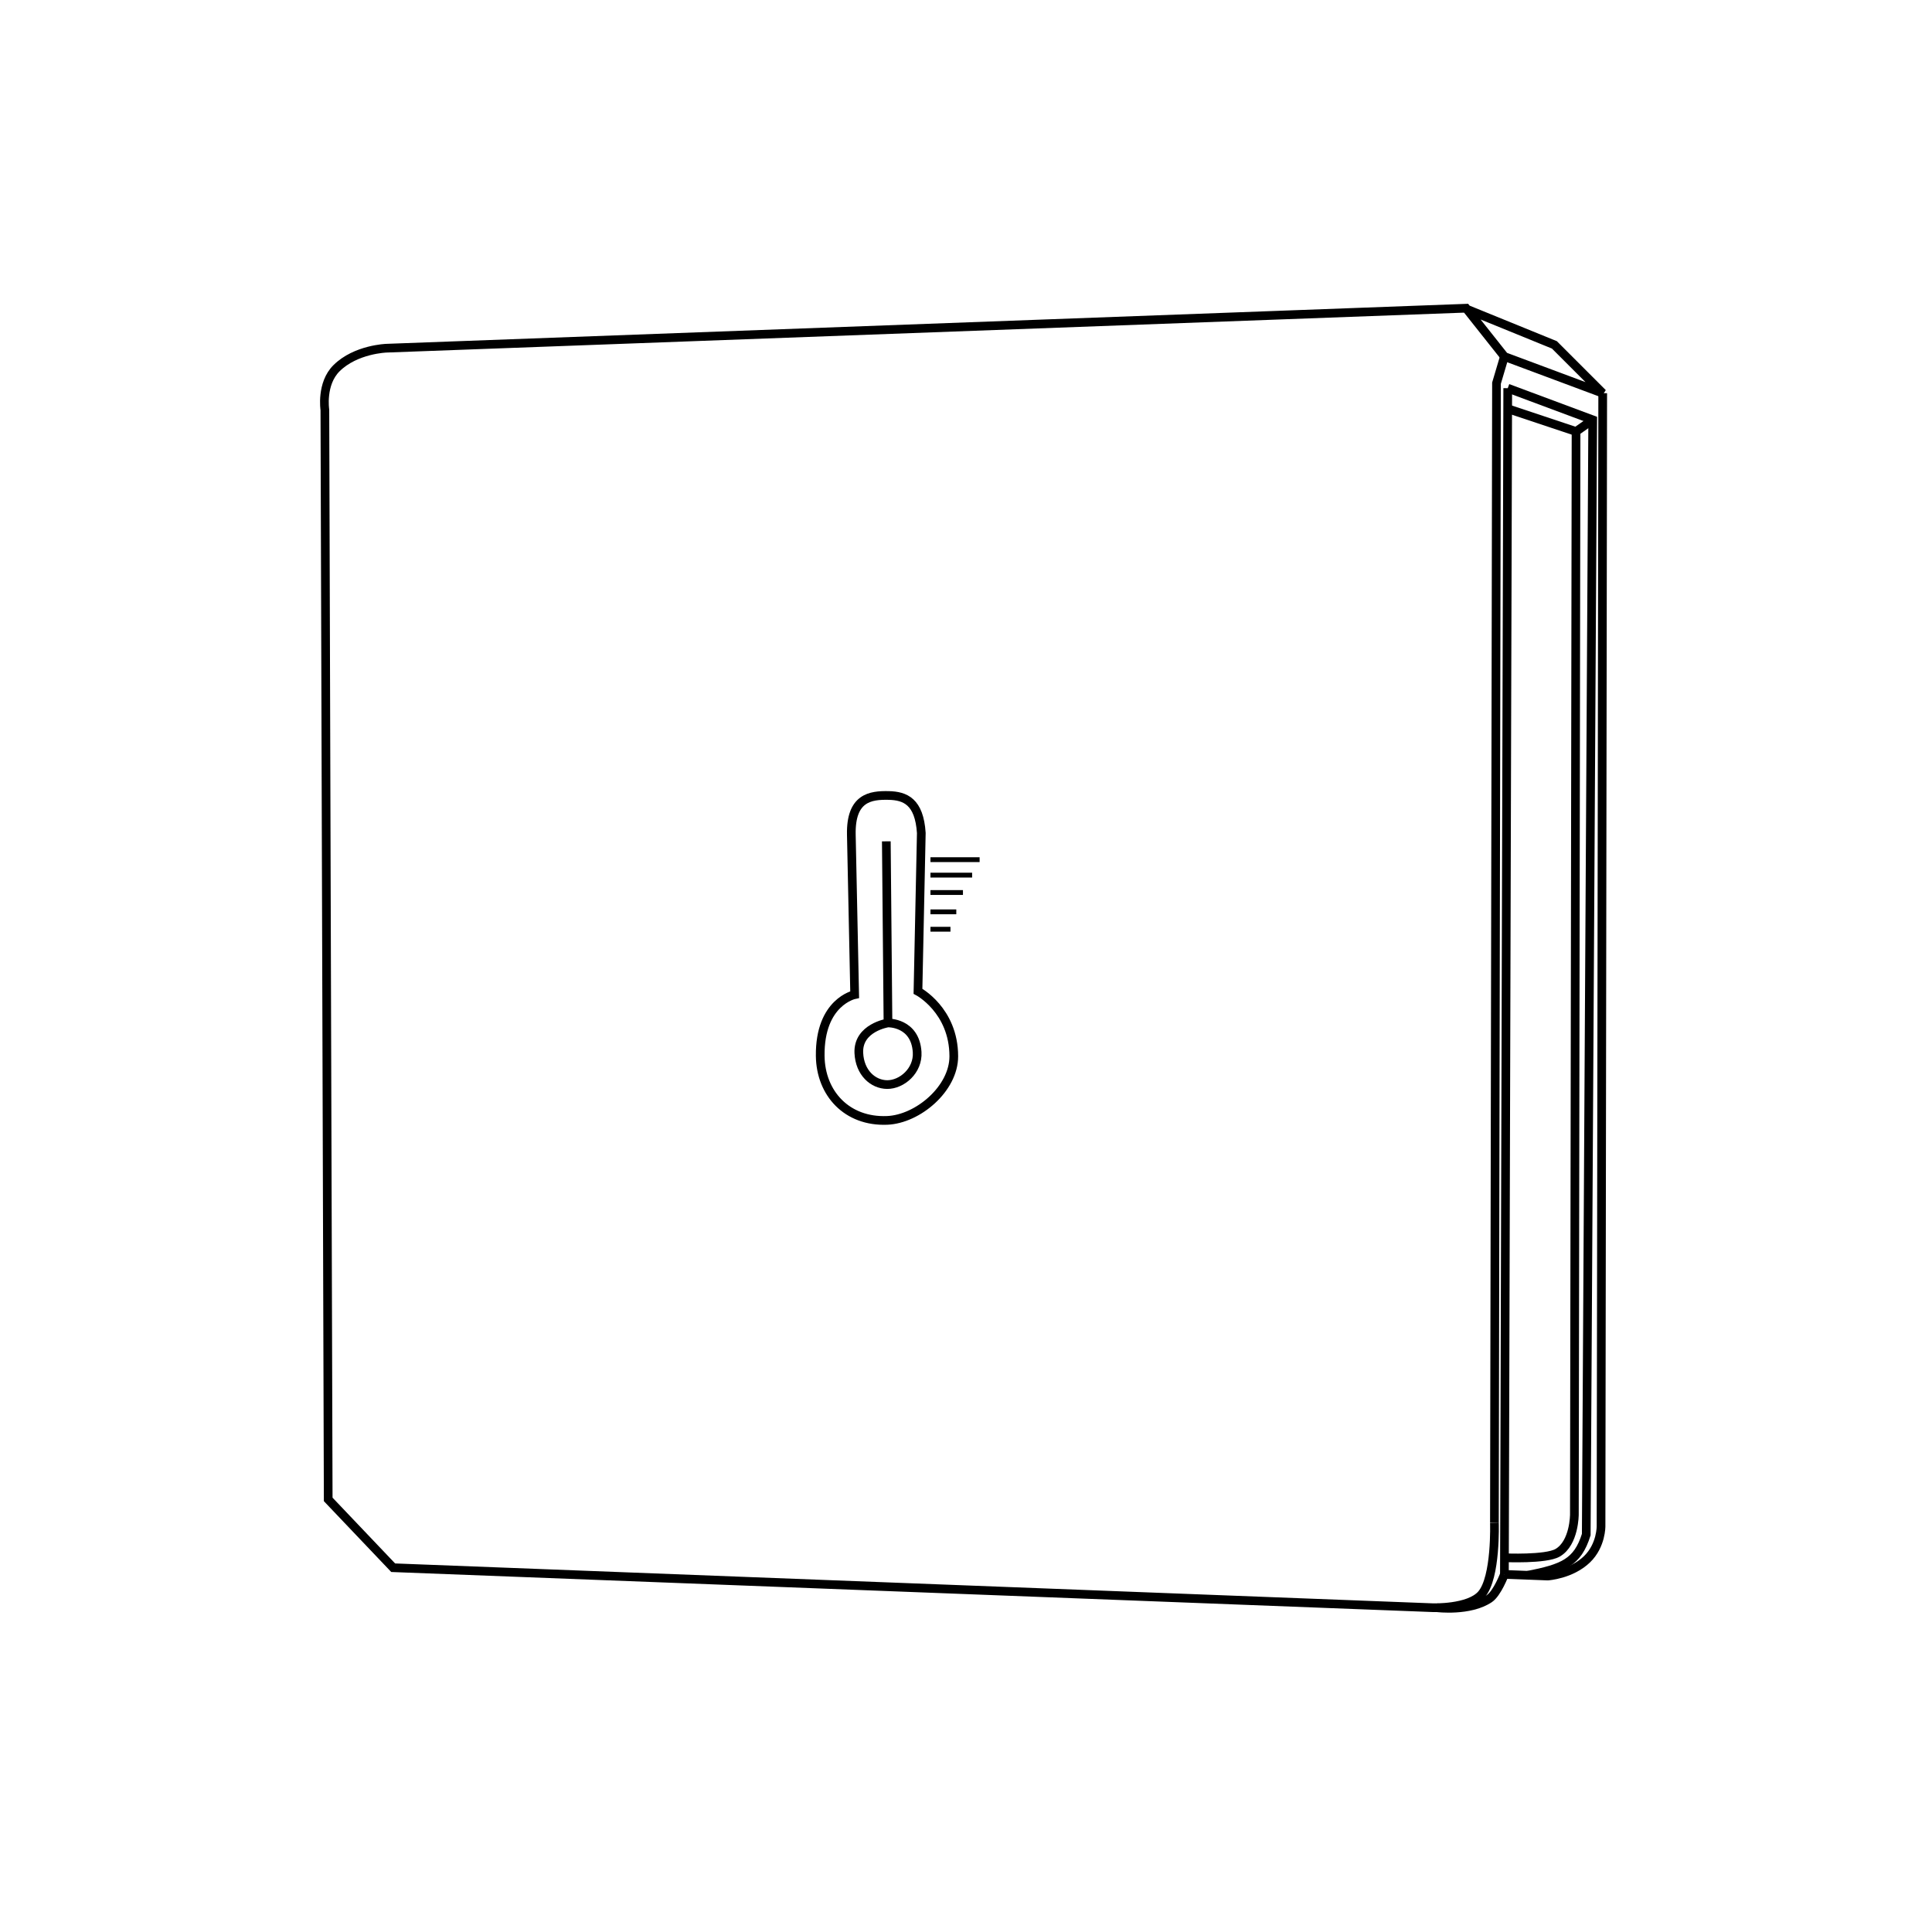
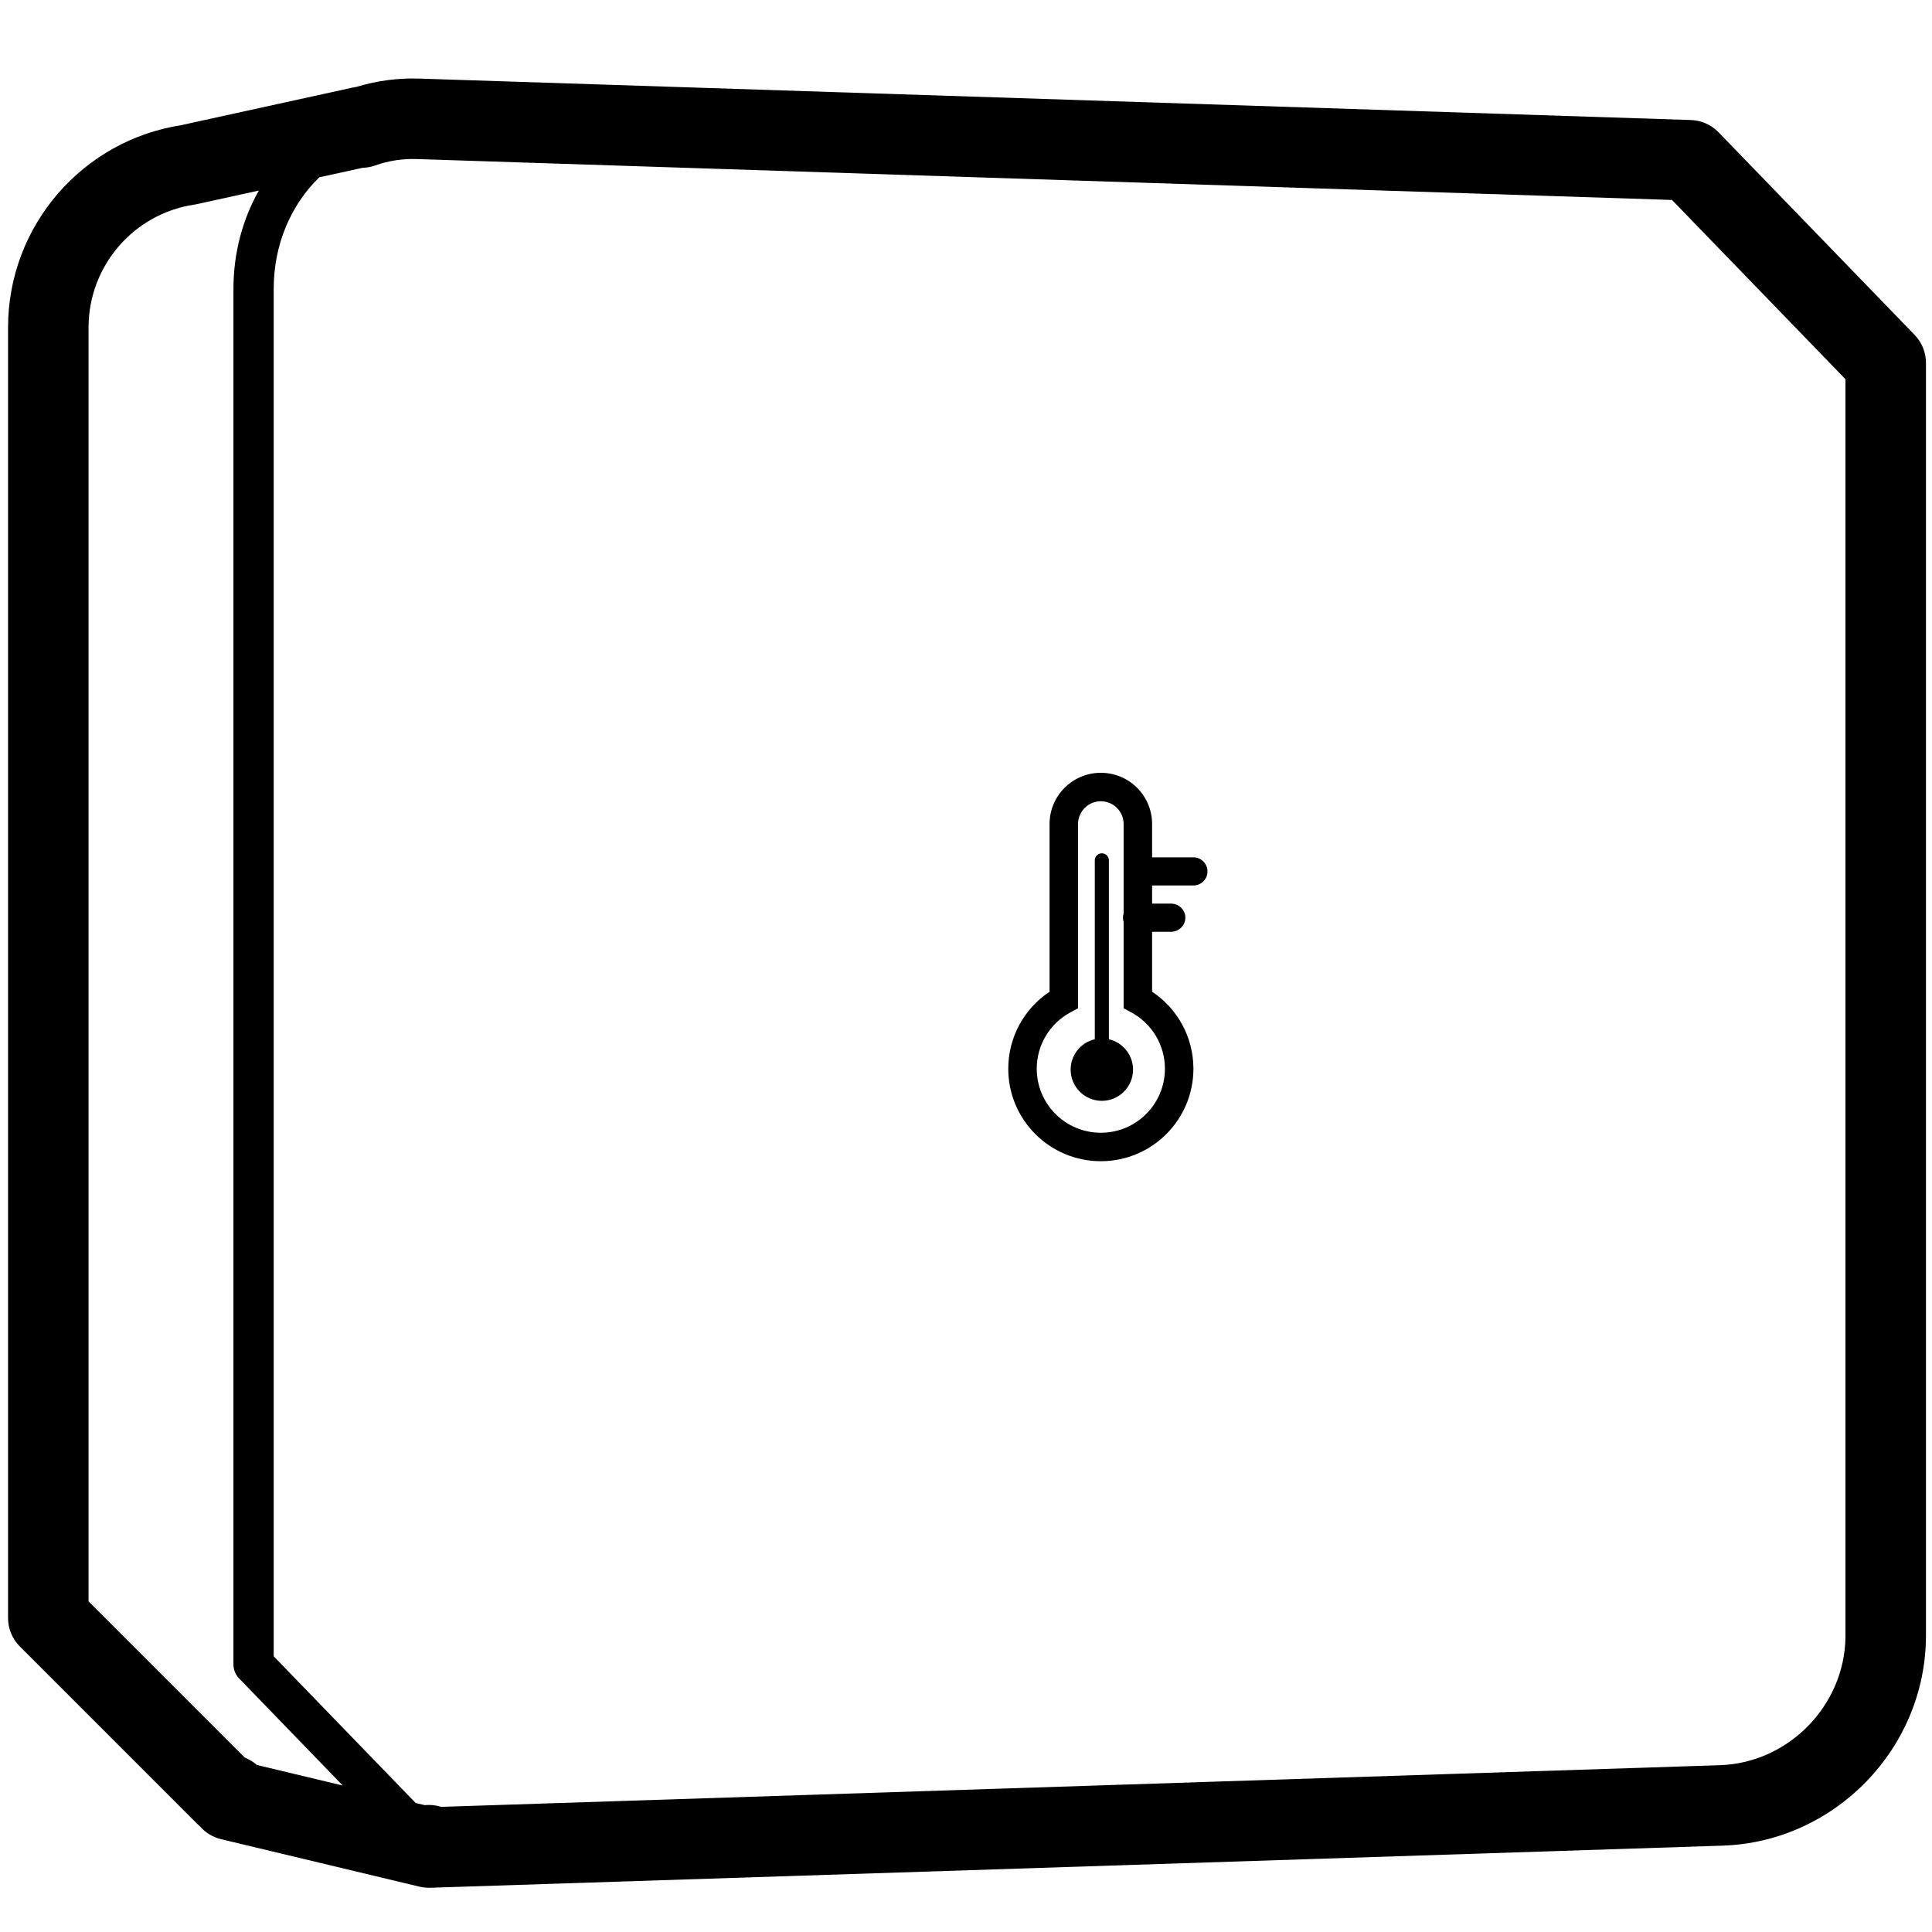
- <svg xmlns="http://www.w3.org/2000/svg" xml:space="preserve" style="enable-background:new 0 0 1999.35 1999.35;" viewBox="0 0 1999.35 1999.35" y="0px" x="0px" id="Layer_1" version="1.1">
-   <defs id="defs39" />
-   <path id="path880" d="m 1546.509,1575.818 c 0,0 1.937,56.589 -13.362,74.136 -13.092,15.017 -50.43,13.793 -50.43,13.793 L 406.885,1622.369 339.646,1551.681 336.198,424.126 c 0,0 -4.206,-26.966 12.069,-43.102 19.894,-19.724 51.723,-20.689 51.723,-20.689 l 1117.21,-41.378 39.654,49.999 101.721,37.93 -49.999,-49.999 -93.101,-37.93" style="fill:none;stroke:#000000;stroke-width:9;stroke-linecap:butt;stroke-linejoin:miter;stroke-opacity:1;stroke-miterlimit:4;stroke-dasharray:none" />
-   <path id="path882" d="m 1658.575,406.885 -1.724,1172.381 c 0,0 0.363,19.903 -14.439,34.266 -16.398,15.912 -40.731,17.456 -40.731,17.456 l -44.826,-1.724" style="fill:none;stroke:#000000;stroke-width:9;stroke-linecap:butt;stroke-linejoin:miter;stroke-opacity:1;stroke-miterlimit:4;stroke-dasharray:none" />
-   <path id="path884" d="m 1560.302,401.713 87.929,32.758 -6.681,1153.632 c -9.106,29.144 -24.074,34.888 -61.205,42.24" style="fill:none;stroke:#000000;stroke-width:9;stroke-linecap:butt;stroke-linejoin:miter;stroke-opacity:1;stroke-miterlimit:4;stroke-dasharray:none" />
-   <path id="path886" d="m 1648.23,434.471 -17.241,12.069 -72.412,-24.137" style="fill:none;stroke:#000000;stroke-width:9;stroke-linecap:butt;stroke-linejoin:miter;stroke-opacity:1;stroke-miterlimit:4;stroke-dasharray:none" />
-   <path id="path888" d="m 1560.302,401.713 -3.448,1227.552" style="fill:none;stroke:#000000;stroke-width:9;stroke-linecap:butt;stroke-linejoin:miter;stroke-opacity:1;stroke-miterlimit:4;stroke-dasharray:none" />
-   <path id="path890" d="m 1630.989,446.539 -1.724,1120.659 c 0,0 0.092,29.496 -17.241,39.654 -12.236,7.171 -55.171,5.172 -55.171,5.172" style="fill:none;stroke:#000000;stroke-width:9;stroke-linecap:butt;stroke-linejoin:miter;stroke-opacity:1;stroke-miterlimit:4;stroke-dasharray:none" />
-   <path id="path892" d="m 881.01,863.769 3.448,165.513 c 0,0 -36.268,7.373 -35.649,63.416 0.429,38.883 27.72,68.467 69.268,66.752 31.879,-1.315 69.025,-32.846 68.964,-66.377 -0.087,-47.785 -37.068,-67.24 -37.068,-67.24 l 3.448,-163.789 c -2.115,-32.632 -16.699,-38.469 -33.872,-38.835 -18.646,-0.397 -39.339,2.177 -38.54,40.559 z" style="fill:none;stroke:#000000;stroke-width:9;stroke-linecap:butt;stroke-linejoin:miter;stroke-opacity:1;stroke-miterlimit:4;stroke-dasharray:none" />
-   <path id="path894" d="m 917.216,870.666 1.724,187.926 c 0,0 -31.331,4.796 -30.172,31.034 0.904,20.456 14.658,32.644 29.31,32.758 15.251,0.118 32.238,-14.429 31.034,-33.62 -1.939,-30.894 -30.172,-30.172 -30.172,-30.172" style="fill:none;stroke:#000000;stroke-width:9;stroke-linecap:butt;stroke-linejoin:miter;stroke-opacity:1;stroke-miterlimit:4;stroke-dasharray:none" />
-   <path id="path896" d="m 1556.853,368.955 -8.189,27.585 -2.155,1179.278" style="fill:none;stroke:#000000;stroke-width:9;stroke-linecap:butt;stroke-linejoin:miter;stroke-opacity:1;stroke-miterlimit:4;stroke-dasharray:none" />
-   <path id="path898" d="m 1556.853,1629.265 c 0,0 -7.381,19.522 -15.517,24.999 -20.4,13.735 -54.309,9.482 -54.309,9.482" style="fill:none;stroke:#000000;stroke-width:9;stroke-linecap:butt;stroke-linejoin:miter;stroke-opacity:1;stroke-miterlimit:4;stroke-dasharray:none" />
-   <path id="path904" d="M 962.904,889.631 H 1013.765" style="fill:none;stroke:#000000;stroke-width:5;stroke-linecap:butt;stroke-linejoin:miter;stroke-opacity:1;stroke-miterlimit:4;stroke-dasharray:none" />
-   <path style="fill:none;stroke:#000000;stroke-width:5;stroke-linecap:butt;stroke-linejoin:miter;stroke-opacity:1;stroke-miterlimit:4;stroke-dasharray:none" d="m 962.904,905.631 h 43.102" id="path906" />
-   <path id="path908" d="M 962.904,923.631 H 996.524" style="fill:none;stroke:#000000;stroke-width:5;stroke-linecap:butt;stroke-linejoin:miter;stroke-opacity:1;stroke-miterlimit:4;stroke-dasharray:none" />
-   <path style="fill:none;stroke:#000000;stroke-width:5;stroke-linecap:butt;stroke-linejoin:miter;stroke-opacity:1;stroke-miterlimit:4;stroke-dasharray:none" d="m 962.904,943.631 h 26.723" id="path910" />
-   <path id="path912" d="m 962.904,961.631 h 20.689" style="fill:none;stroke:#000000;stroke-width:5;stroke-linecap:butt;stroke-linejoin:miter;stroke-opacity:1;stroke-miterlimit:4;stroke-dasharray:none" />
+ <svg xmlns="http://www.w3.org/2000/svg" height="960" viewBox="0 0 960 960" width="960">
+   <path d="m208.38 39.052 631.826 20.591c5.19.169 10.11 2.35 13.721 6.081l97.446 100.697c3.61 3.73 5.628 8.717 5.628 13.908v632.316c0 55.964-45.152 102.622-101.077 104.445l-641.256 20.899c-.282.009-.564.021-.845.01l-.089-.002-.047.003c-1.621.052-3.282-.094-4.955-.461l-.386-.089-98.511-23.575c-4.187-1.002-7.807-3.282-10.478-6.374l-.056-.066-.128-.105c-.336-.282-.664-.575-.983-.88l-.316-.309-88.016-88.017c-3.751-3.751-5.858-8.838-5.858-14.142v-641.254c0-50.521 37.045-93.175 86.535-100.599l-.735.115 85.674-18.781c.488-.107.974-.195 1.459-.265l.224-.03.504-.154c9.867-2.954 20.202-4.305 30.719-3.963zm-21.912 43.154c-2.038.724-4.094 1.098-6.112 1.161l-.119.003-21.589 4.732c-13.926 13.53-22.648 33.175-22.648 55.395v679.503l70.533 72.887 4.517 1.082.308-.031c2.466-.218 4.988.017 7.432.763l.378.12 635.452-20.709c34.007-1.108 61.819-29.508 62.38-63.436v-625.253l-86.189-89.065-623.734-20.327c-7.146-.233-14.077.854-20.609 3.175zm-57.851 12.476-30.833 6.762c-.29.064-.582.121-.875.172l-.44.071c-29.979 4.497-52.469 30.392-52.469 61.042v632.969l77.658 77.659.283.113c2.025.824 3.885 1.971 5.517 3.378l.182.159 42.672 10.212-51.498-53.218c-1.805-1.865-2.814-4.359-2.814-6.954v-683.55c0-17.927 4.596-34.61 12.618-48.815zm418.382 289.317c14.071 0 25.477 11.395 25.477 25.451l-.001 16.549h20.461c3.901 0 7.063 3.134 7.063 7s-3.162 7-7.063 7h-20.461v9h9.375c3.948 0 7.149 3.134 7.149 7s-3.201 7-7.149 7h-9.375l.001 29.781.138.092c12.428 8.327 20.212 22.299 20.382 37.662l.003.513c0 25.379-20.595 45.952-46 45.952s-46-20.574-46-45.952c0-15.565 7.819-29.756 20.385-38.176l.138-.091v-83.33c0-13.915 11.179-25.222 25.056-25.447zm0 14.139c-6.254 0-11.323 5.064-11.323 11.311l.001 87.324 0 4.227-3.727 2.001c-10.263 5.51-16.797 16.198-16.797 28.045 0 17.57 14.258 31.813 31.846 31.813s31.846-14.243 31.846-31.813c0-11.847-6.534-22.535-16.796-28.045l-3.727-2.001-0-42.915c-.21-.659-.323-1.36-.323-2.086s.113-1.427.323-2.086l0-44.463c0-6.247-5.07-11.311-11.323-11.311zm.5 25.861c1.933 0 3.5 1.567 3.5 3.5l.001 88.897c6.874 1.587 11.999 7.747 11.999 15.103 0 8.56-6.94 15.5-15.5 15.5s-15.5-6.94-15.5-15.5c0-7.357 5.125-13.517 12-15.103l-0-88.897c0-1.933 1.567-3.5 3.5-3.5z" />
</svg>
